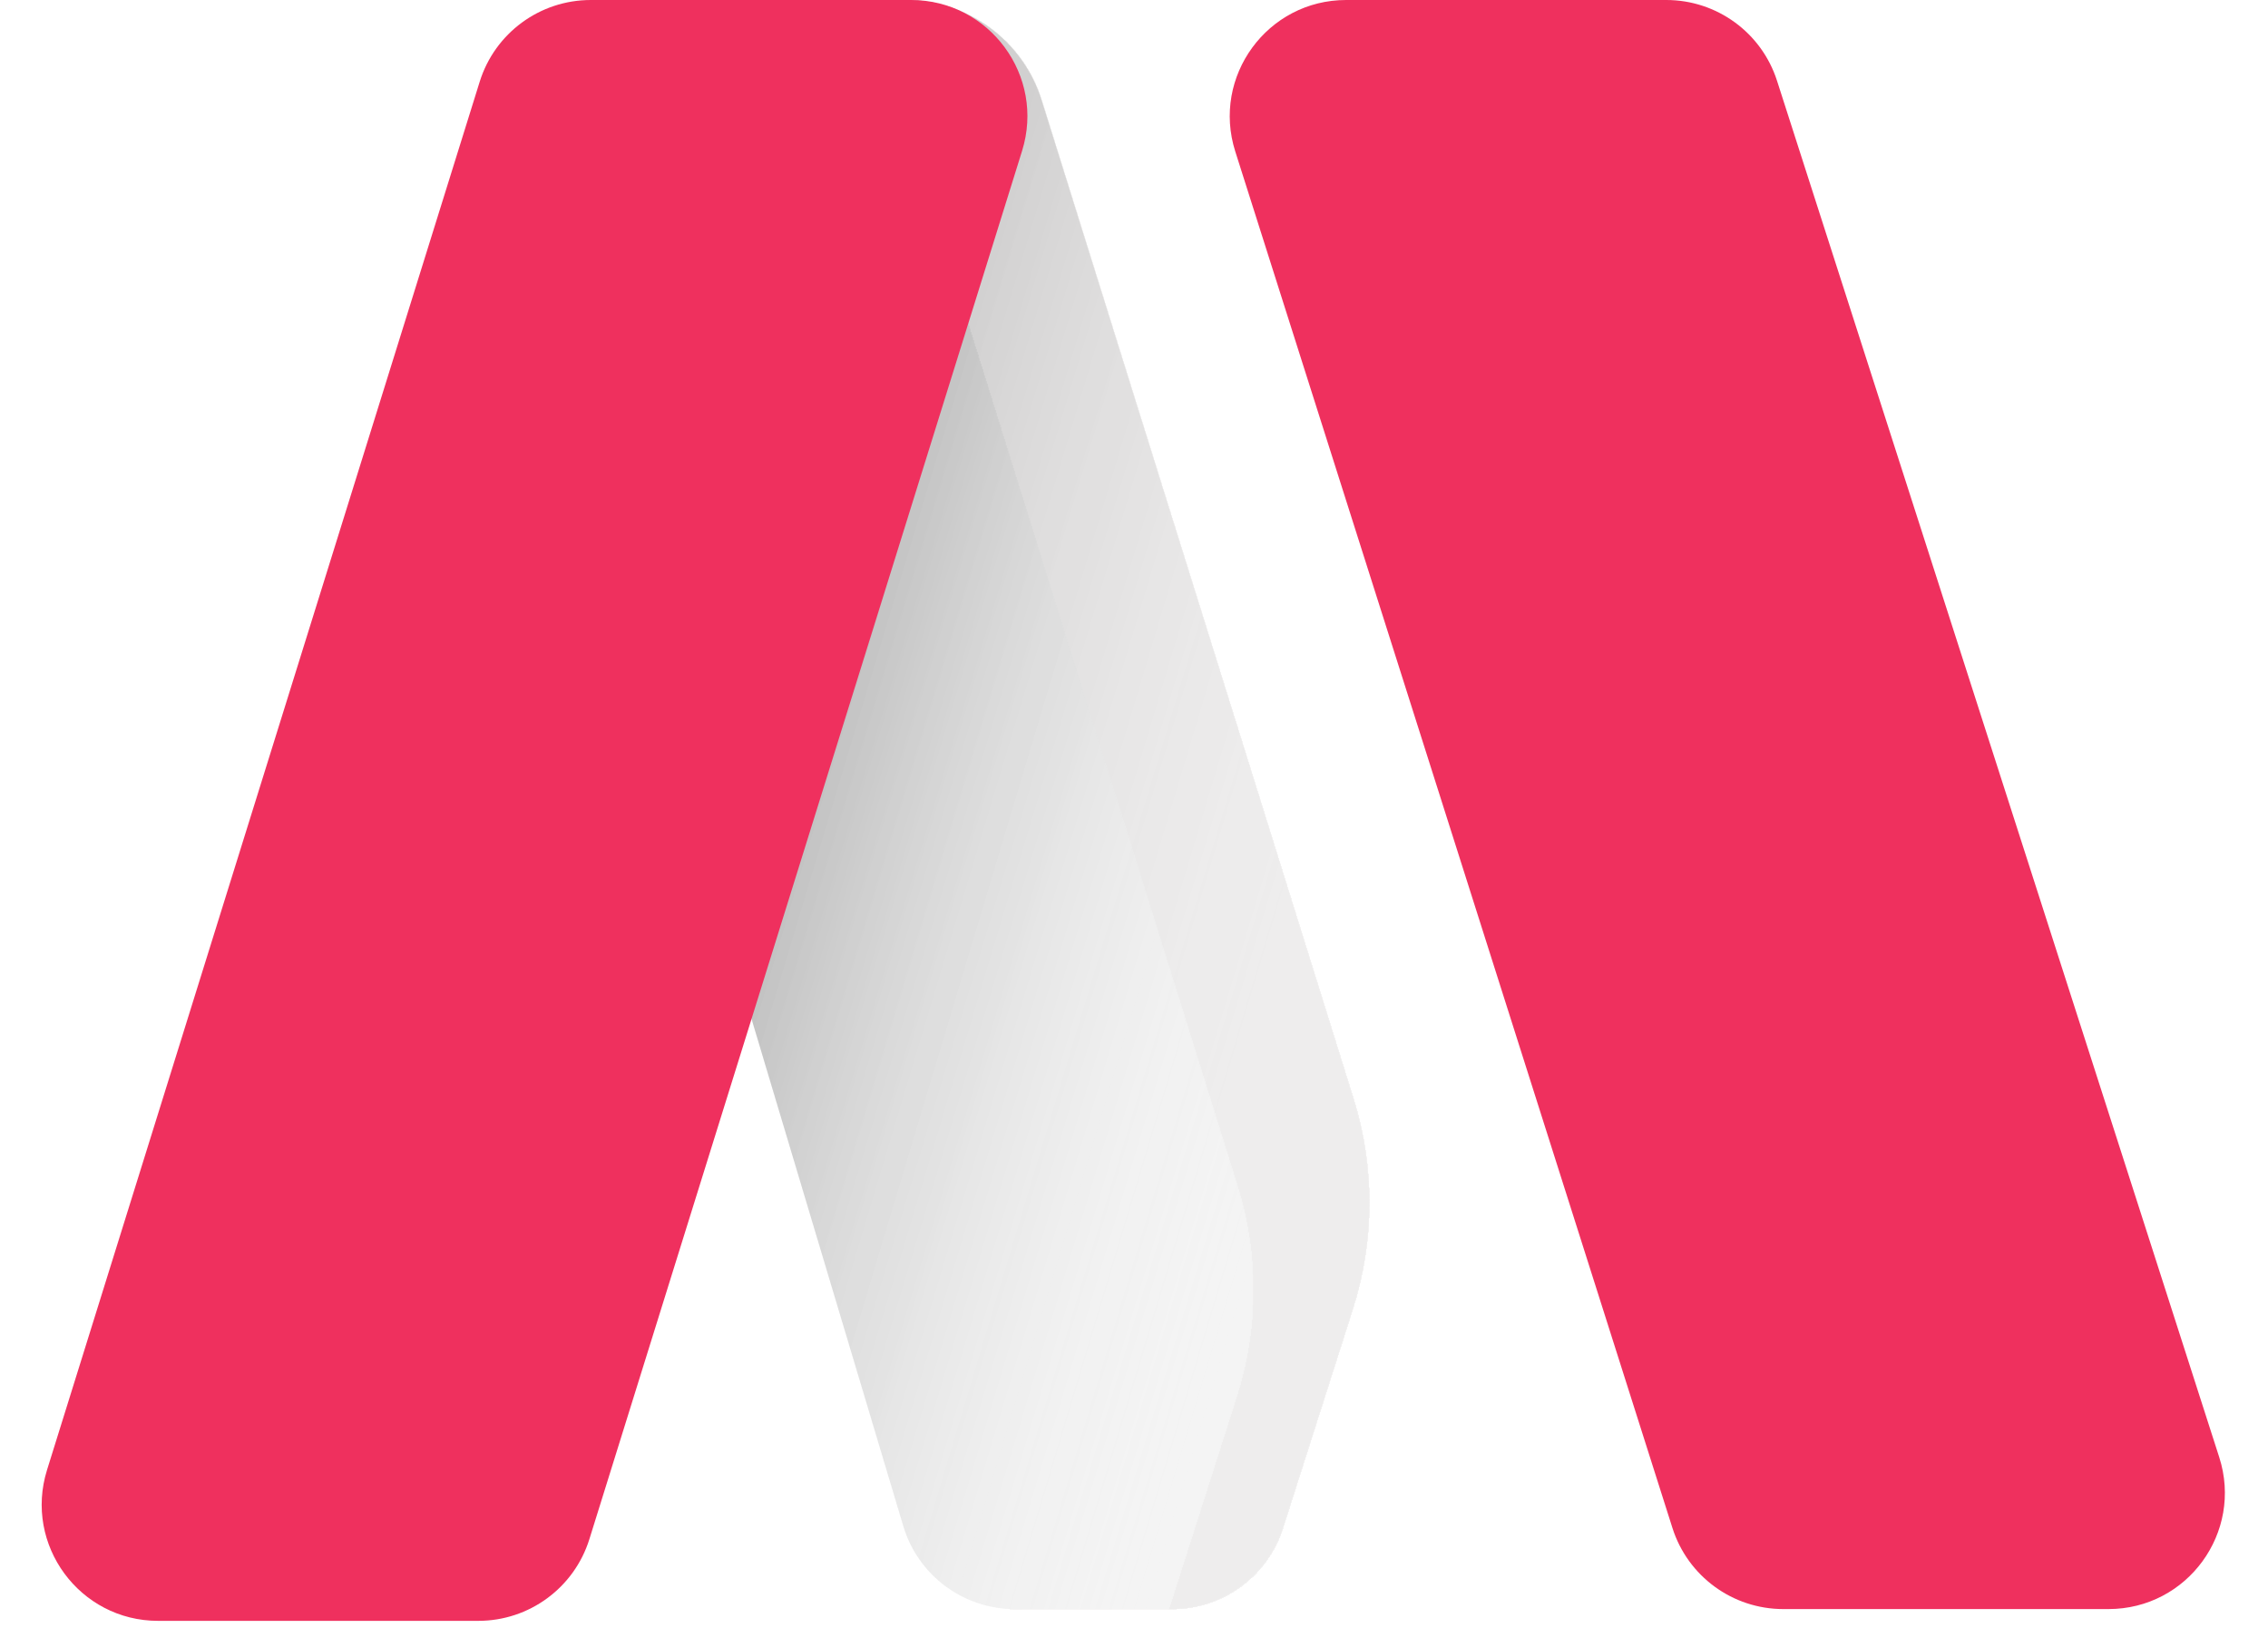
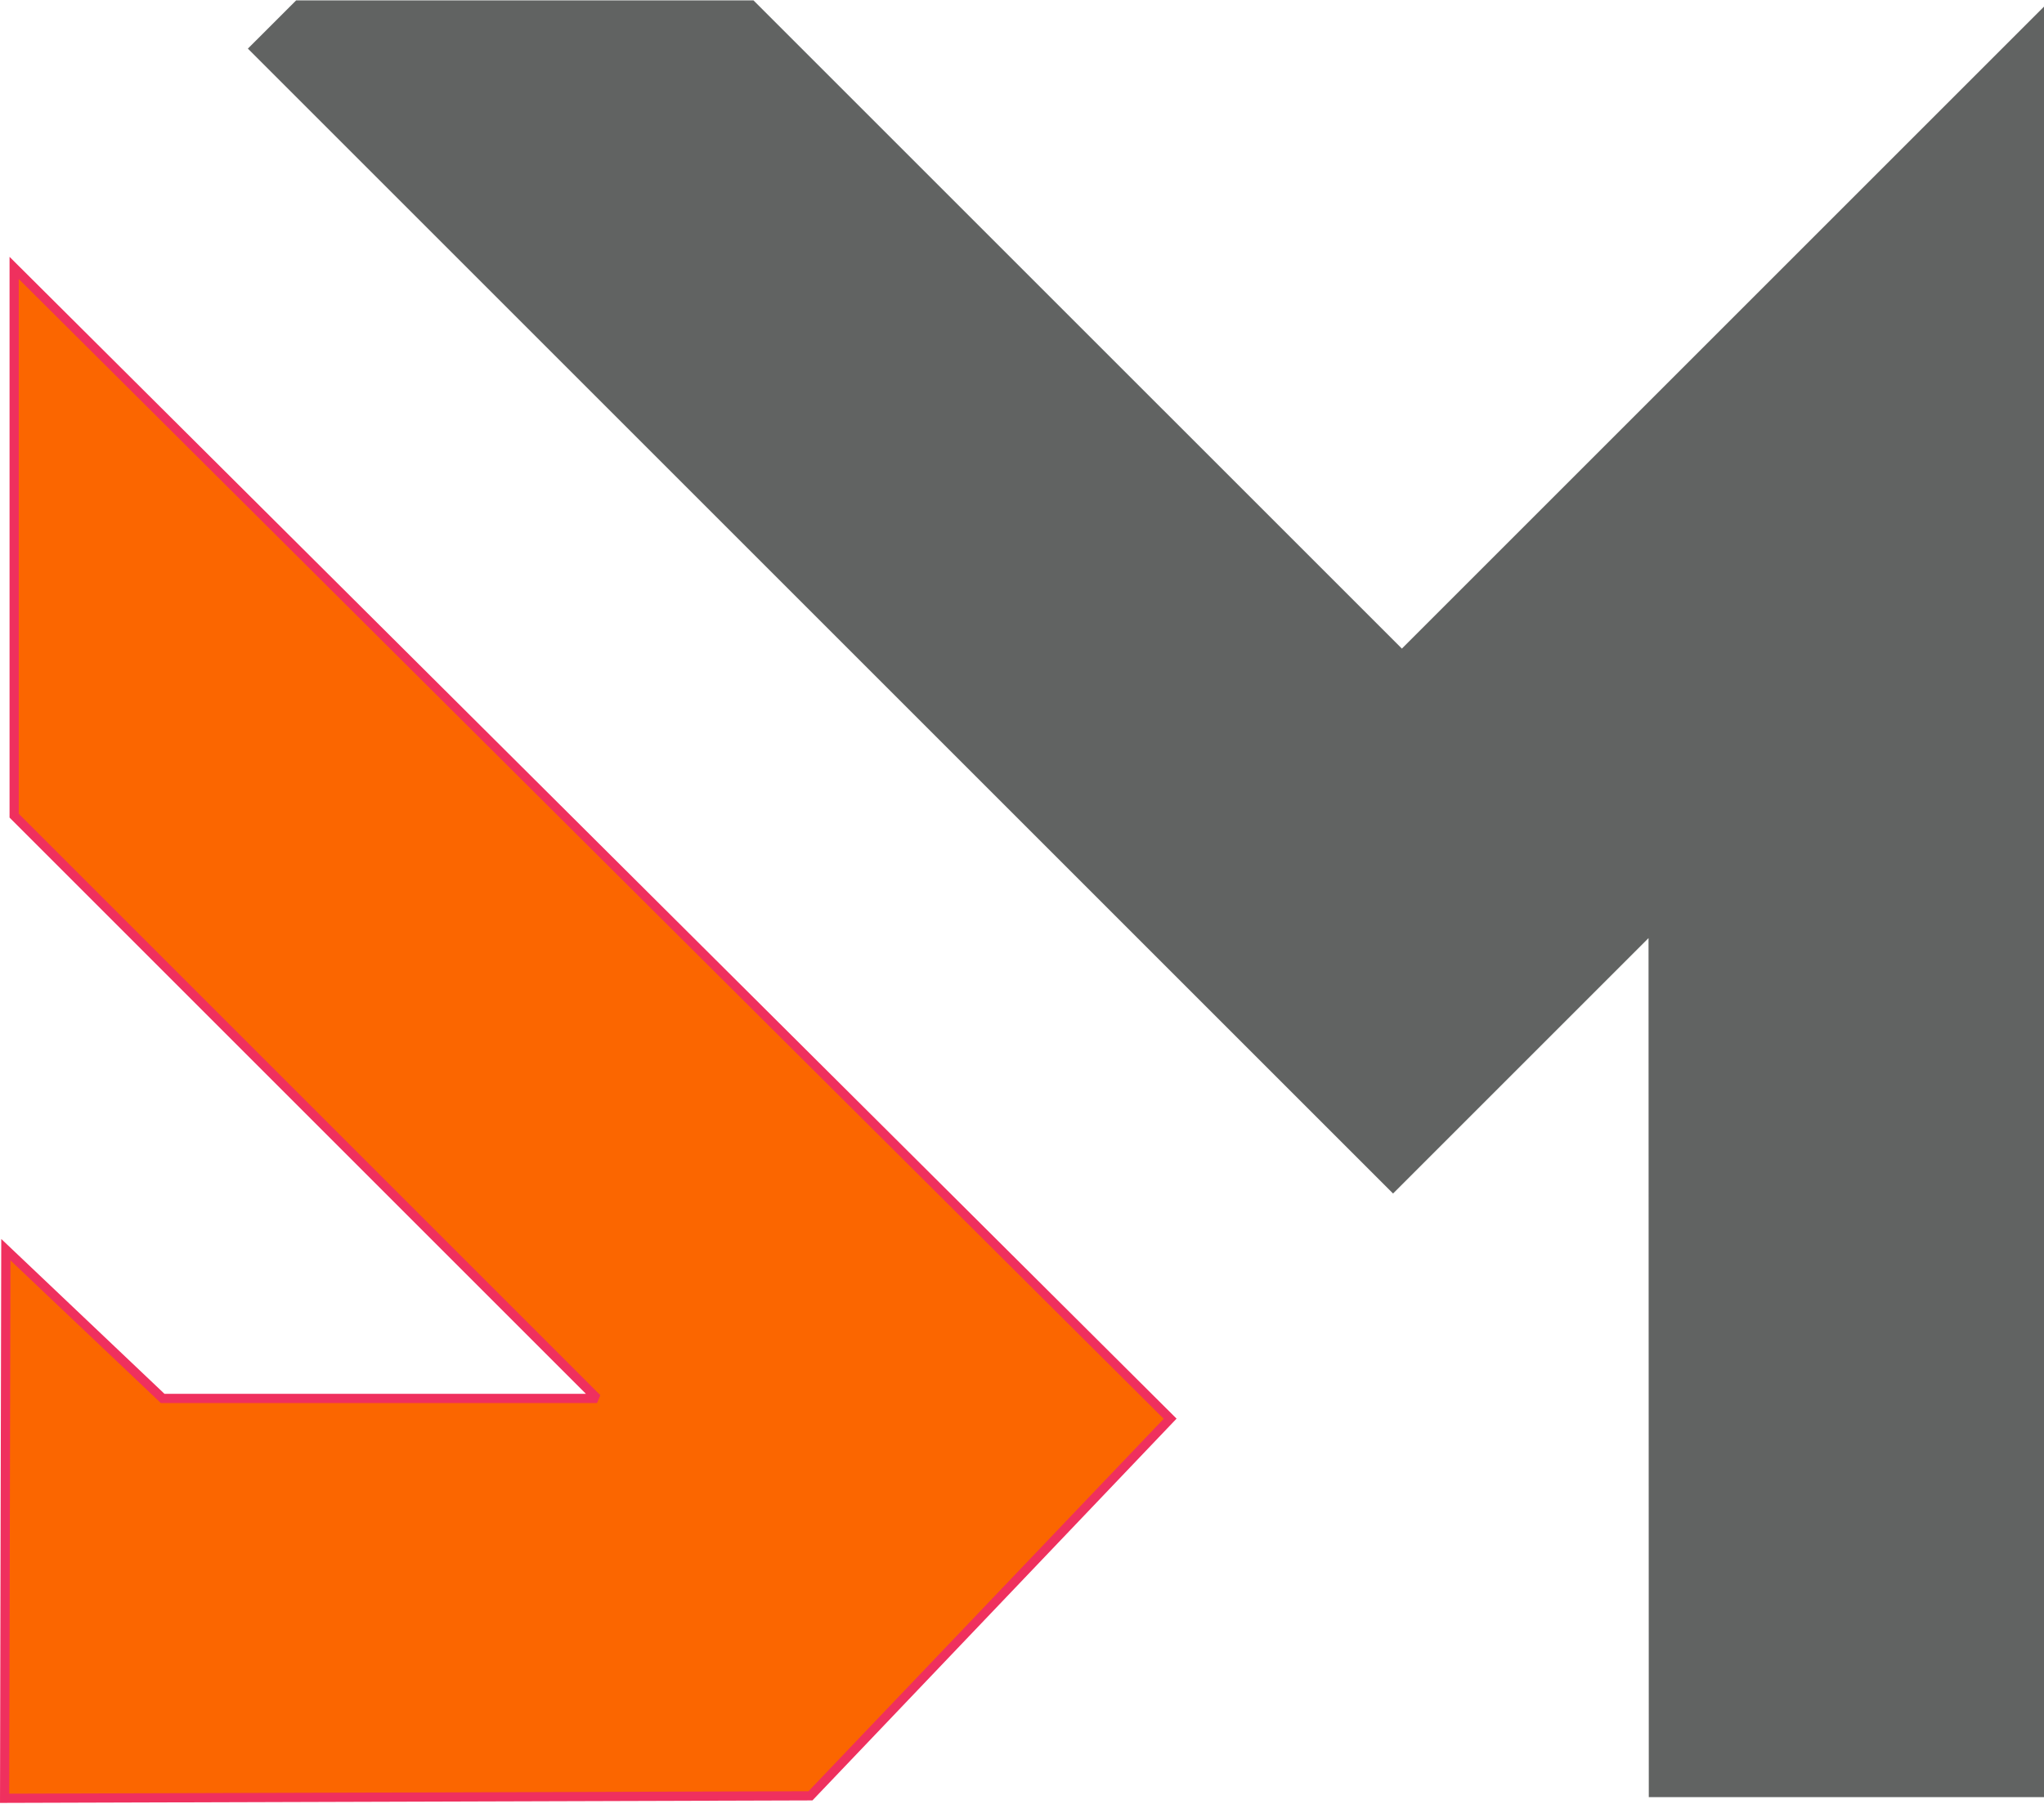
- <svg xmlns="http://www.w3.org/2000/svg" width="78" height="56" viewBox="0 0 78 56" fill="none">
-   <path d="M61.114 2.777L76.323 50.13C77.152 52.712 75.226 55.353 72.514 55.353H61.331C59.588 55.353 58.046 54.225 57.518 52.564L42.483 5.211C41.664 2.631 43.589 0 46.295 0H57.306C59.044 0 60.583 1.122 61.114 2.777Z" fill="#EF305E" />
-   <g filter="url(#filter0_i_5011_1731)">
-     <path d="M46.548 37.8L35.824 3.449C35.184 1.397 33.284 0 31.134 0C28.518 0 26.36 2.05 26.227 4.663L24.919 30.339C24.872 31.251 24.982 32.164 25.244 33.039L31.066 52.5C31.572 54.193 33.13 55.353 34.898 55.353H40.309C42.05 55.353 43.591 54.227 44.12 52.569L46.527 45.021C47.275 42.674 47.283 40.152 46.548 37.8Z" fill="#F4F4F4" />
-     <path d="M46.548 37.8L35.824 3.449C35.184 1.397 33.284 0 31.134 0C28.518 0 26.36 2.05 26.227 4.663L24.919 30.339C24.872 31.251 24.982 32.164 25.244 33.039L31.066 52.5C31.572 54.193 33.13 55.353 34.898 55.353H40.309C42.05 55.353 43.591 54.227 44.12 52.569L46.527 45.021C47.275 42.674 47.283 40.152 46.548 37.8Z" fill="url(#paint0_linear_5011_1731)" />
+ <svg xmlns="http://www.w3.org/2000/svg" xml:space="preserve" width="1.693cm" height="1.494cm" version="1.1" style="shape-rendering:geometricPrecision; text-rendering:geometricPrecision; image-rendering:optimizeQuality; fill-rule:evenodd; clip-rule:evenodd" viewBox="0 0 2085.66 1839.7">
+   <defs>
+     <style type="text/css">
+    
+     .str0 {stroke:#EF305E;stroke-width:9.39;stroke-miterlimit:2.613}
+     .fil1 {fill:#616362}
+     .fil0 {fill:#FB6600}
+    
+   </style>
+   </defs>
+   <g id="Layer_x0020_1">
+     <polygon class="fil0 str0" points="5.96,1275.03 4.71,1834.99 826.98,1832.47 1193.98,1447.58 14.44,273.03 14.44,832.1 609.22,1426.89 165.97,1426.89 " />
+     <polygon class="fil1" points="1682.4,1833.8 2085.66,1833.8 2085.66,6.36 1430.45,661.58 768.87,0 302.16,0 252.94,49.22 1421.45,1217.75 1682.13,957.05 " />
  </g>
-   <path d="M20.317 0H31.332C34.029 0 35.953 2.615 35.151 5.19L20.27 52.947C19.749 54.619 18.201 55.758 16.451 55.758H5.436C2.739 55.758 0.815 53.143 1.617 50.568L16.498 2.81C17.019 1.139 18.566 0 20.317 0Z" fill="#EF305E" />
-   <defs>
-     <filter id="filter0_i_5011_1731" x="24.908" y="0" width="22.185" height="55.353" filterUnits="userSpaceOnUse" color-interpolation-filters="sRGB">
-       <feFlood flood-opacity="0" result="BackgroundImageFix" />
-       <feBlend mode="normal" in="SourceGraphic" in2="BackgroundImageFix" result="shape" />
-       <feColorMatrix in="SourceAlpha" type="matrix" values="0 0 0 0 0 0 0 0 0 0 0 0 0 0 0 0 0 0 127 0" result="hardAlpha" />
-       <feOffset dx="-4" dy="3" />
-       <feComposite in2="hardAlpha" operator="arithmetic" k2="-1" k3="1" />
-       <feColorMatrix type="matrix" values="0 0 0 0 0.904 0 0 0 0 0.893 0 0 0 0 0.893 0 0 0 0.4 0" />
-       <feBlend mode="normal" in2="shape" result="effect1_innerShadow_5011_1731" />
-     </filter>
-     <linearGradient id="paint0_linear_5011_1731" x1="29" y1="24.5" x2="49" y2="30.5" gradientUnits="userSpaceOnUse">
-       <stop stop-opacity="0.2" />
-       <stop offset="0.911" stop-color="white" stop-opacity="0" />
-     </linearGradient>
-   </defs>
</svg>
